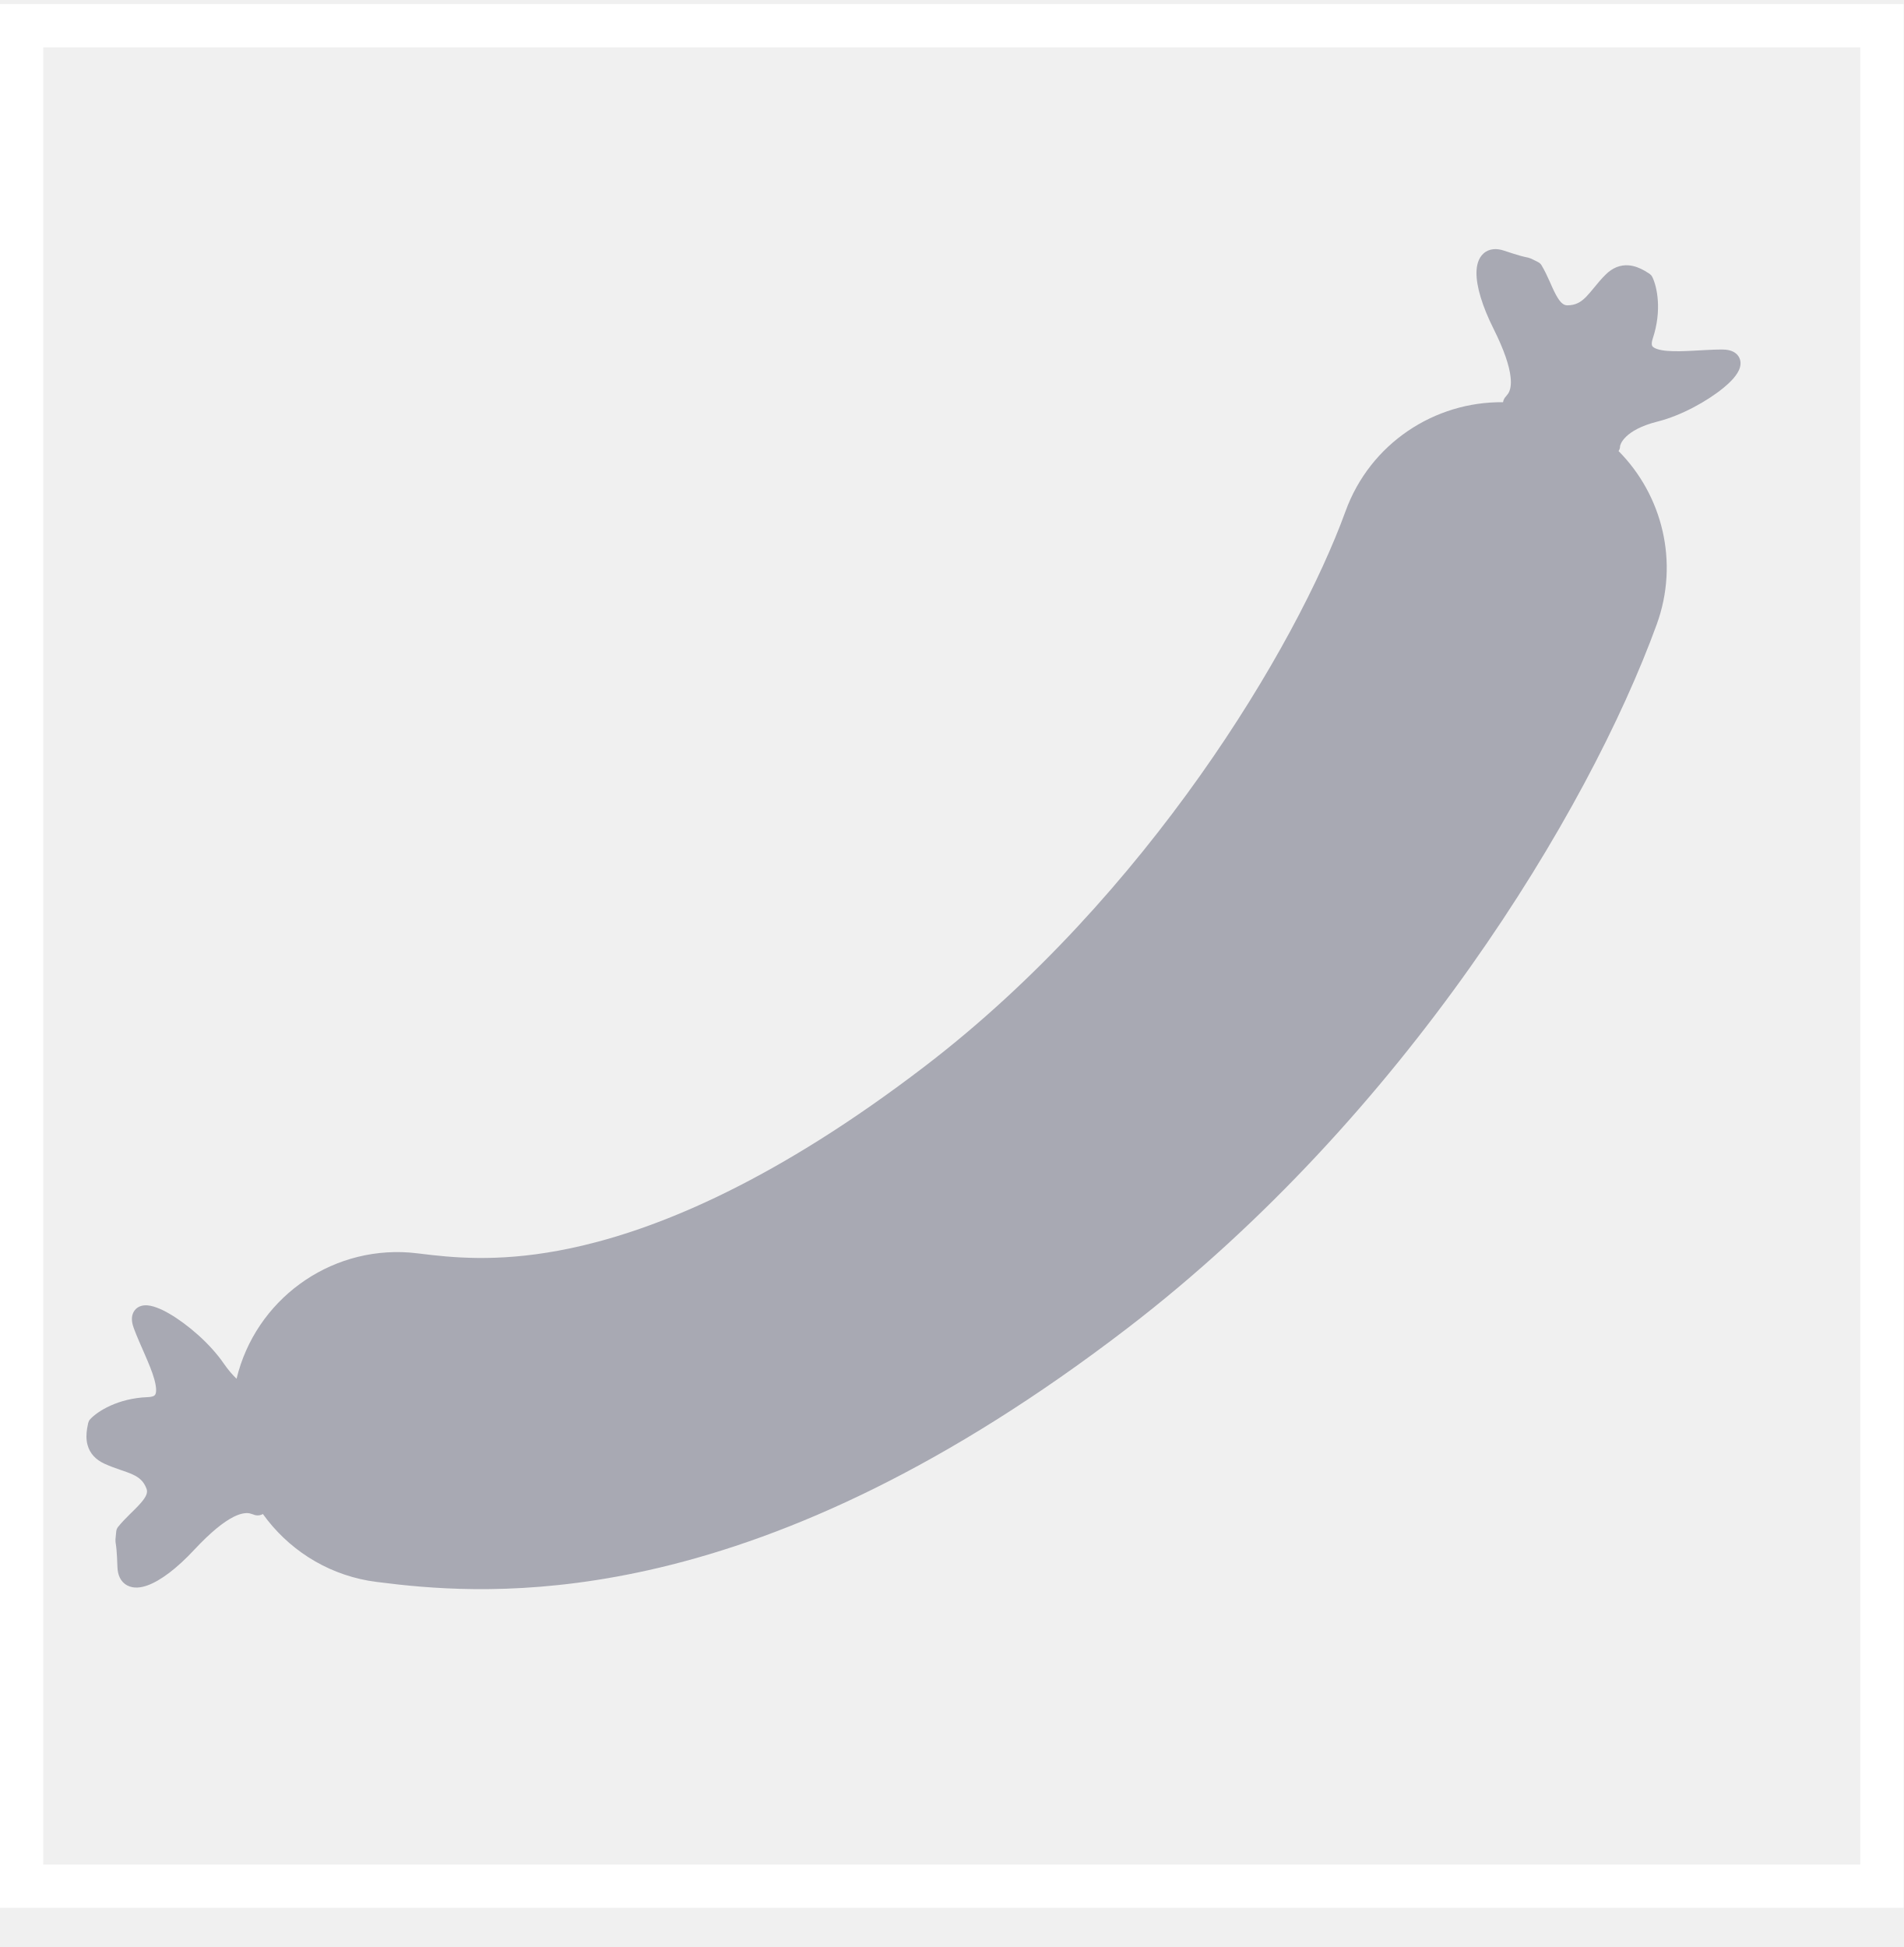
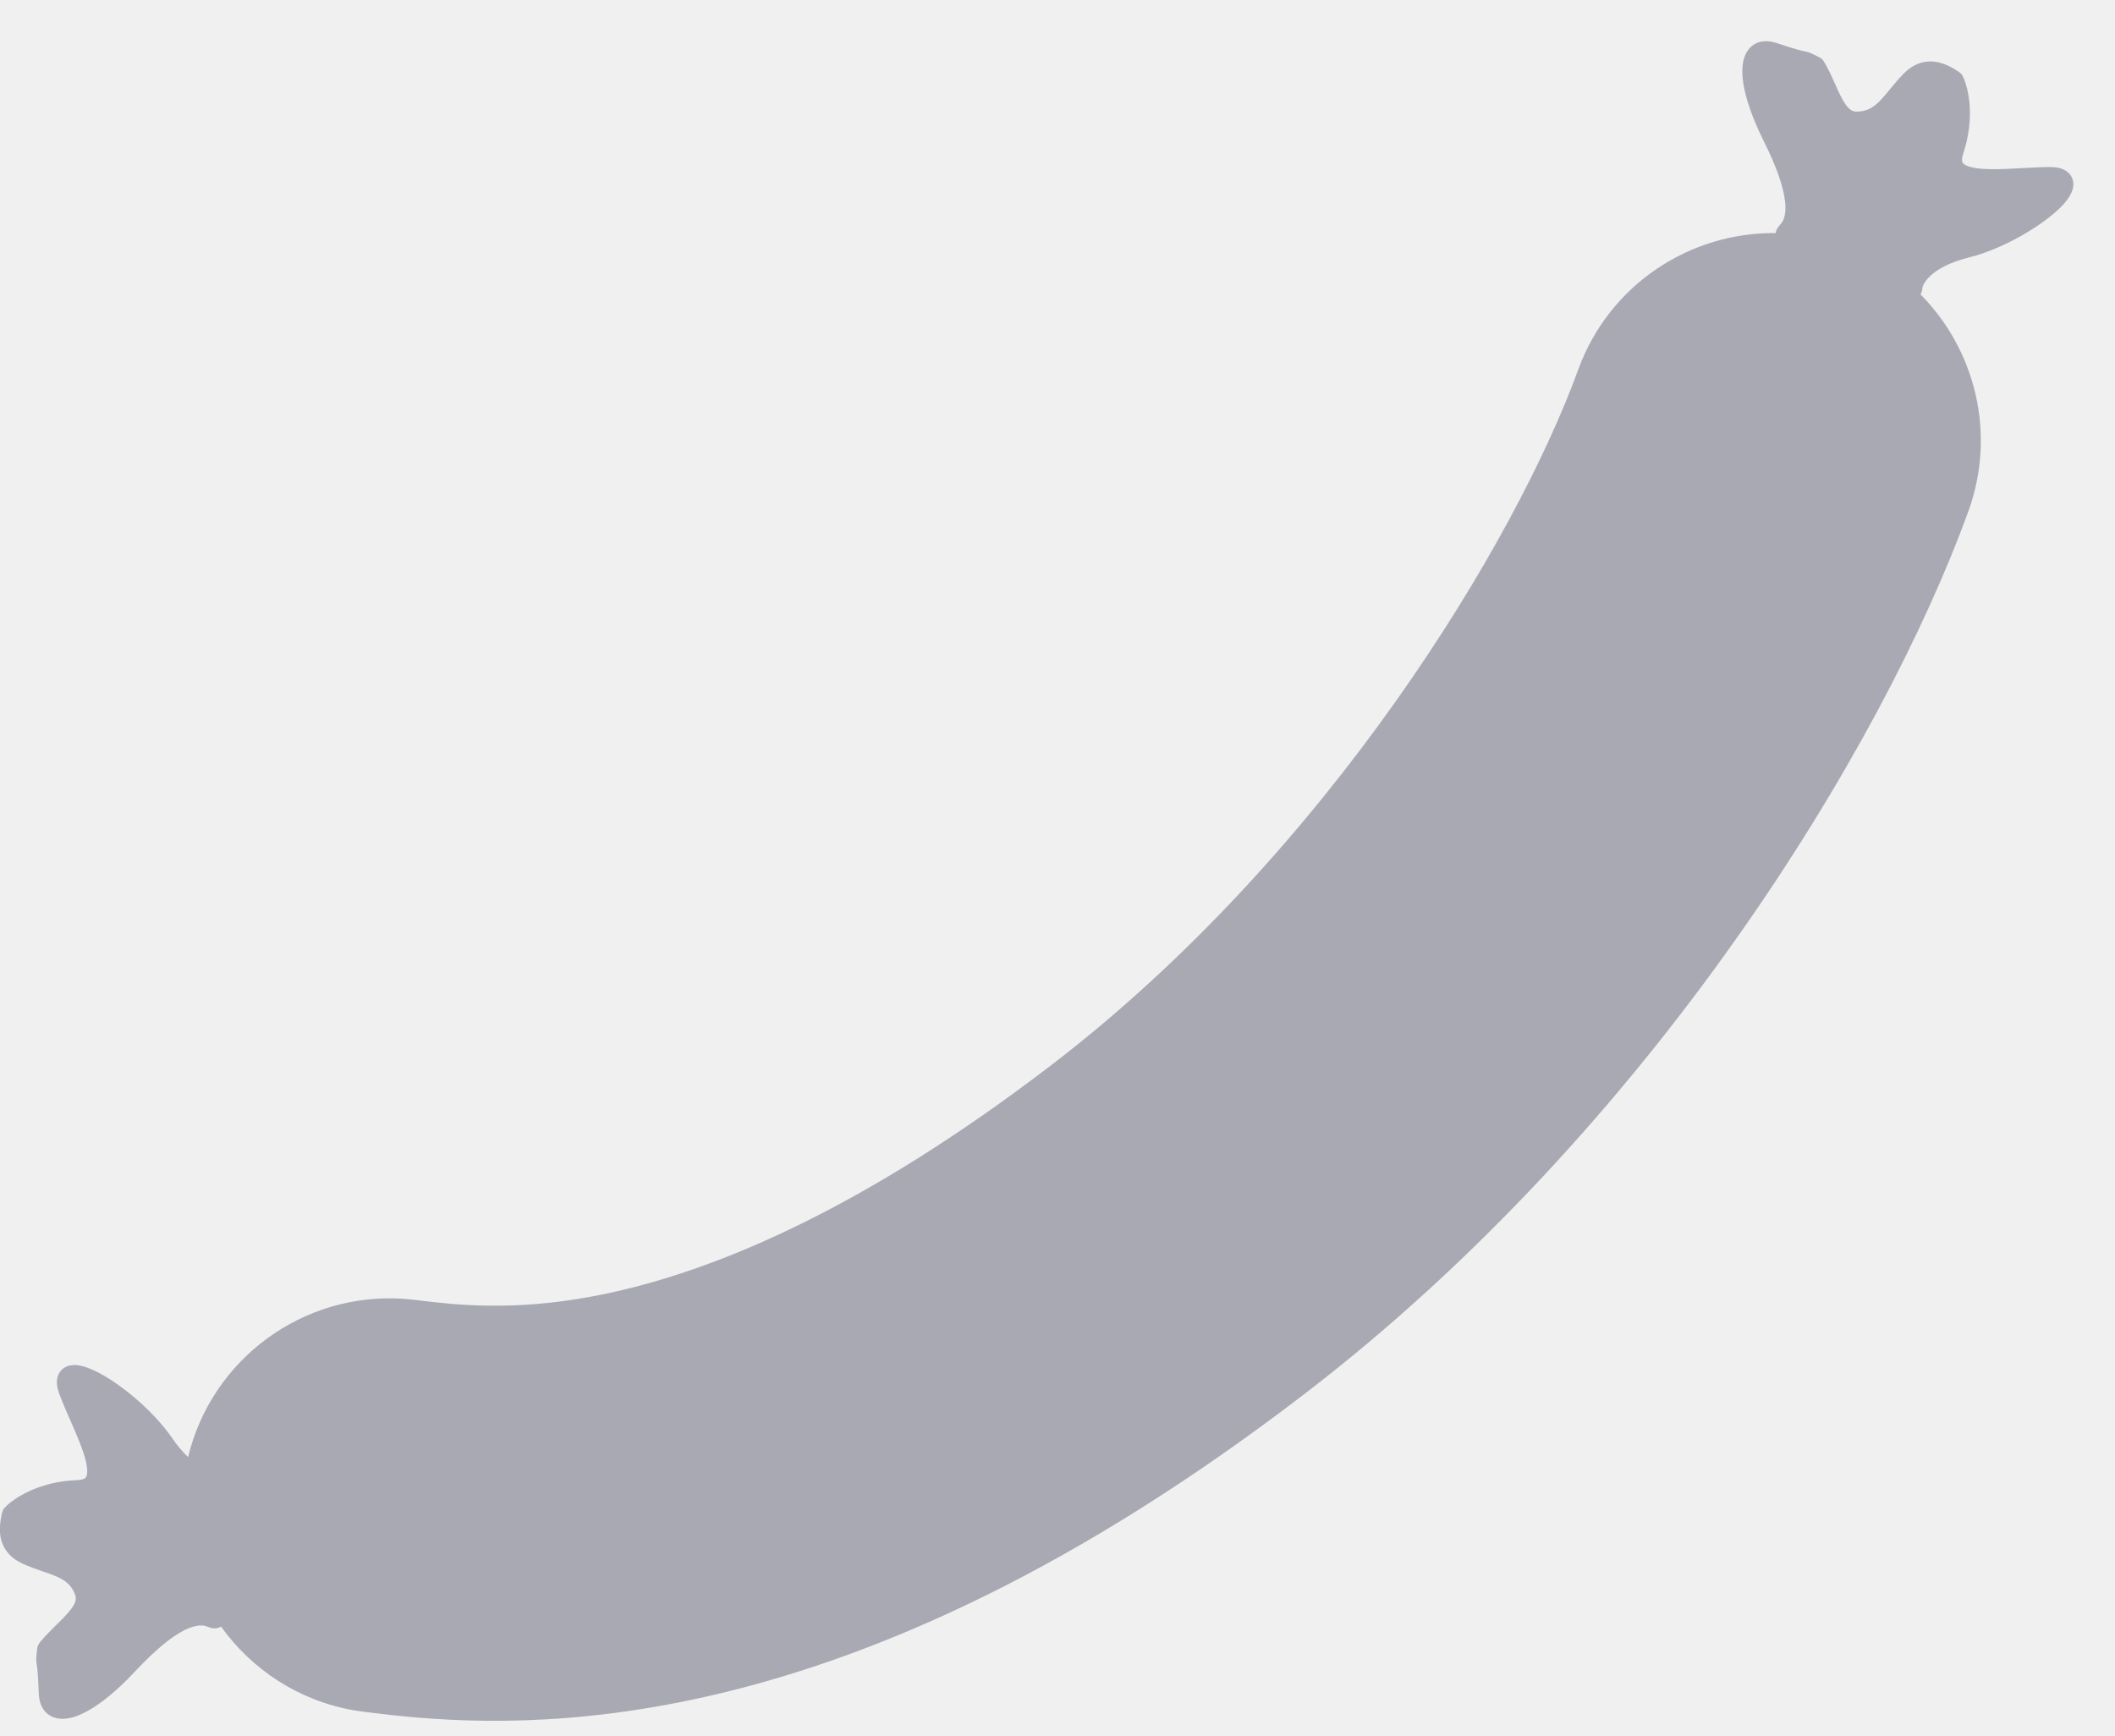
- <svg xmlns="http://www.w3.org/2000/svg" width="44" height="45" viewBox="0 0 44 45" fill="none">
-   <g clip-path="url(#clip0_127_4288)">
-     <path d="M34.29 5.859C34.426 5.737 34.604 5.739 34.761 5.792C35.139 5.918 35.237 5.937 35.28 5.945C35.311 5.951 35.34 5.957 35.386 5.976C35.421 5.991 35.471 6.017 35.552 6.058C35.586 6.074 35.614 6.101 35.633 6.133C35.703 6.25 35.762 6.376 35.814 6.492C35.867 6.612 35.913 6.718 35.963 6.81C36.067 7.004 36.145 7.057 36.229 7.057C36.417 7.056 36.535 6.987 36.656 6.867C36.72 6.802 36.782 6.727 36.857 6.636C36.929 6.547 37.012 6.447 37.11 6.35C37.273 6.186 37.456 6.117 37.649 6.133C37.782 6.144 37.907 6.196 38.018 6.259L38.124 6.325L38.163 6.358C38.175 6.371 38.184 6.386 38.192 6.401C38.3 6.62 38.422 7.167 38.202 7.827C38.177 7.902 38.178 7.948 38.182 7.972C38.185 7.991 38.193 8.005 38.209 8.018C38.254 8.057 38.356 8.095 38.541 8.11C38.718 8.125 38.929 8.117 39.153 8.105C39.37 8.094 39.603 8.078 39.801 8.078C39.908 8.078 40.028 8.094 40.118 8.164C40.169 8.203 40.206 8.257 40.223 8.322C40.239 8.384 40.231 8.444 40.218 8.492C40.192 8.583 40.133 8.668 40.072 8.74C40.007 8.816 39.924 8.893 39.83 8.97C39.461 9.272 38.86 9.606 38.318 9.742C37.536 9.938 37.447 10.282 37.447 10.316C37.447 10.356 37.434 10.393 37.412 10.425C38.423 11.444 38.818 12.991 38.295 14.43C36.716 18.772 32.454 25.795 26.057 30.7C21.872 33.909 18.263 35.517 15.235 36.234C12.552 36.87 10.5 36.762 9.215 36.623L8.711 36.563L8.517 36.534C7.499 36.354 6.641 35.78 6.076 34.992C6.07 34.996 6.064 35 6.057 35.003C5.985 35.035 5.909 35.029 5.848 35.001L5.769 34.977C5.681 34.961 5.562 34.977 5.396 35.06C5.169 35.175 4.873 35.409 4.49 35.819C4.095 36.244 3.714 36.533 3.41 36.642C3.262 36.696 3.09 36.721 2.943 36.644C2.781 36.56 2.721 36.392 2.715 36.227C2.701 35.829 2.684 35.73 2.677 35.687C2.672 35.656 2.667 35.627 2.669 35.577C2.671 35.539 2.677 35.483 2.687 35.392C2.691 35.355 2.706 35.32 2.729 35.291C2.814 35.184 2.913 35.085 3.003 34.996C3.097 34.904 3.18 34.823 3.249 34.744C3.395 34.579 3.416 34.488 3.387 34.409C3.321 34.232 3.215 34.147 3.06 34.076C2.977 34.038 2.884 34.007 2.773 33.969C2.664 33.932 2.542 33.888 2.416 33.831C2.206 33.735 2.077 33.588 2.025 33.402C1.988 33.273 1.994 33.139 2.014 33.013L2.038 32.89L2.056 32.841C2.064 32.826 2.075 32.812 2.086 32.8C2.252 32.621 2.723 32.316 3.418 32.291C3.497 32.288 3.54 32.272 3.561 32.26C3.578 32.249 3.587 32.237 3.595 32.218C3.616 32.163 3.616 32.054 3.566 31.875C3.518 31.704 3.436 31.509 3.347 31.304C3.26 31.104 3.164 30.891 3.095 30.705C3.058 30.605 3.03 30.487 3.065 30.378C3.084 30.317 3.121 30.263 3.176 30.224C3.229 30.188 3.288 30.174 3.337 30.17C3.431 30.162 3.532 30.188 3.62 30.221C3.714 30.255 3.816 30.305 3.92 30.366C4.333 30.607 4.855 31.052 5.172 31.514C5.276 31.665 5.377 31.779 5.468 31.866C5.903 30.06 7.59 28.811 9.465 28.949L9.661 28.969L9.99 29.008C10.798 29.097 11.912 29.156 13.471 28.787C15.29 28.356 17.932 27.286 21.4 24.627C26.505 20.713 29.96 14.955 31.102 11.814C31.672 10.246 33.162 9.278 34.742 9.296C34.75 9.24 34.778 9.192 34.814 9.156L34.864 9.091C34.91 9.014 34.937 8.897 34.916 8.712C34.888 8.459 34.773 8.099 34.522 7.598C34.262 7.078 34.124 6.621 34.128 6.299C34.13 6.141 34.166 5.971 34.29 5.859Z" fill="#000626" fill-opacity="0.3" />
-   </g>
-   <rect x="0.5" y="0.594" width="43" height="43" stroke="white" />
-   <defs>
-     <clipPath id="clip0_127_4288">
-       <rect y="0.094" width="44" height="44" fill="white" />
-     </clipPath>
-   </defs>
+ <svg xmlns="http://www.w3.org/2000/svg" width="39" height="32" viewBox="0 0 39 32" fill="none">
+   <path d="M32.29 0.861C32.426 0.739 32.604 0.741 32.761 0.794C33.139 0.92 33.237 0.939 33.28 0.947C33.311 0.953 33.34 0.959 33.386 0.978C33.421 0.993 33.471 1.019 33.552 1.059C33.586 1.076 33.614 1.103 33.633 1.135C33.703 1.252 33.762 1.378 33.814 1.494C33.867 1.614 33.913 1.719 33.963 1.812C34.067 2.006 34.145 2.058 34.229 2.058C34.417 2.058 34.535 1.989 34.656 1.869C34.72 1.804 34.782 1.729 34.857 1.638C34.929 1.549 35.012 1.449 35.11 1.351C35.273 1.188 35.456 1.119 35.649 1.135C35.782 1.146 35.907 1.198 36.018 1.261L36.124 1.327L36.163 1.36C36.175 1.373 36.184 1.388 36.192 1.403C36.3 1.621 36.422 2.169 36.202 2.829C36.177 2.904 36.178 2.95 36.182 2.974C36.185 2.993 36.193 3.006 36.209 3.02C36.254 3.059 36.356 3.097 36.541 3.112C36.718 3.127 36.929 3.119 37.153 3.107C37.37 3.096 37.603 3.08 37.801 3.08C37.908 3.08 38.028 3.096 38.118 3.166C38.169 3.205 38.206 3.259 38.223 3.324C38.239 3.386 38.231 3.446 38.218 3.494C38.192 3.585 38.133 3.67 38.072 3.742C38.007 3.818 37.924 3.895 37.83 3.972C37.461 4.274 36.86 4.608 36.318 4.744C35.536 4.94 35.447 5.284 35.447 5.318C35.447 5.358 35.434 5.395 35.412 5.427C36.423 6.446 36.818 7.993 36.295 9.432C34.716 13.774 30.454 20.797 24.057 25.702C19.872 28.911 16.263 30.519 13.235 31.236C10.552 31.872 8.5 31.764 7.215 31.625L6.711 31.565L6.517 31.536C5.499 31.356 4.641 30.782 4.076 29.994C4.07 29.998 4.064 30.002 4.057 30.005C3.985 30.037 3.909 30.031 3.848 30.003L3.769 29.978C3.681 29.963 3.562 29.979 3.396 30.062C3.169 30.177 2.873 30.411 2.49 30.821C2.095 31.246 1.714 31.535 1.41 31.644C1.262 31.698 1.09 31.723 0.943 31.646C0.781 31.562 0.721 31.394 0.715 31.228C0.701 30.831 0.684 30.732 0.677 30.689C0.672 30.658 0.667 30.629 0.669 30.579C0.671 30.541 0.677 30.485 0.687 30.394C0.691 30.357 0.706 30.322 0.729 30.293C0.814 30.186 0.913 30.087 1.003 29.998C1.097 29.906 1.18 29.825 1.249 29.746C1.395 29.581 1.416 29.49 1.387 29.411C1.321 29.234 1.215 29.149 1.06 29.078C0.977 29.04 0.884 29.009 0.773 28.971C0.664 28.933 0.542 28.89 0.416 28.833C0.206 28.737 0.077 28.59 0.025 28.404C-0.012 28.275 -0.006 28.14 0.014 28.015L0.038 27.892L0.056 27.843C0.064 27.828 0.075 27.814 0.086 27.802C0.252 27.623 0.723 27.318 1.418 27.293C1.497 27.29 1.54 27.274 1.561 27.262C1.578 27.251 1.587 27.239 1.595 27.22C1.616 27.165 1.616 27.056 1.566 26.877C1.518 26.706 1.436 26.511 1.347 26.306C1.26 26.106 1.164 25.893 1.095 25.707C1.058 25.607 1.03 25.489 1.065 25.38C1.084 25.319 1.121 25.265 1.176 25.227C1.229 25.19 1.288 25.176 1.337 25.172C1.431 25.164 1.532 25.19 1.62 25.223C1.714 25.257 1.816 25.307 1.92 25.368C2.333 25.609 2.855 26.055 3.172 26.515C3.276 26.667 3.377 26.781 3.468 26.868C3.903 25.062 5.59 23.813 7.465 23.951L7.661 23.971L7.99 24.01C8.798 24.099 9.912 24.158 11.471 23.789C13.29 23.358 15.932 22.288 19.4 19.629C24.505 15.715 27.96 9.957 29.102 6.816C29.672 5.248 31.162 4.28 32.742 4.298C32.75 4.242 32.778 4.194 32.814 4.158L32.864 4.093C32.91 4.016 32.937 3.899 32.916 3.714C32.888 3.461 32.773 3.101 32.522 2.6C32.262 2.08 32.124 1.623 32.128 1.301C32.13 1.143 32.166 0.973 32.29 0.861Z" fill="#000626" fill-opacity="0.3" />
</svg>
